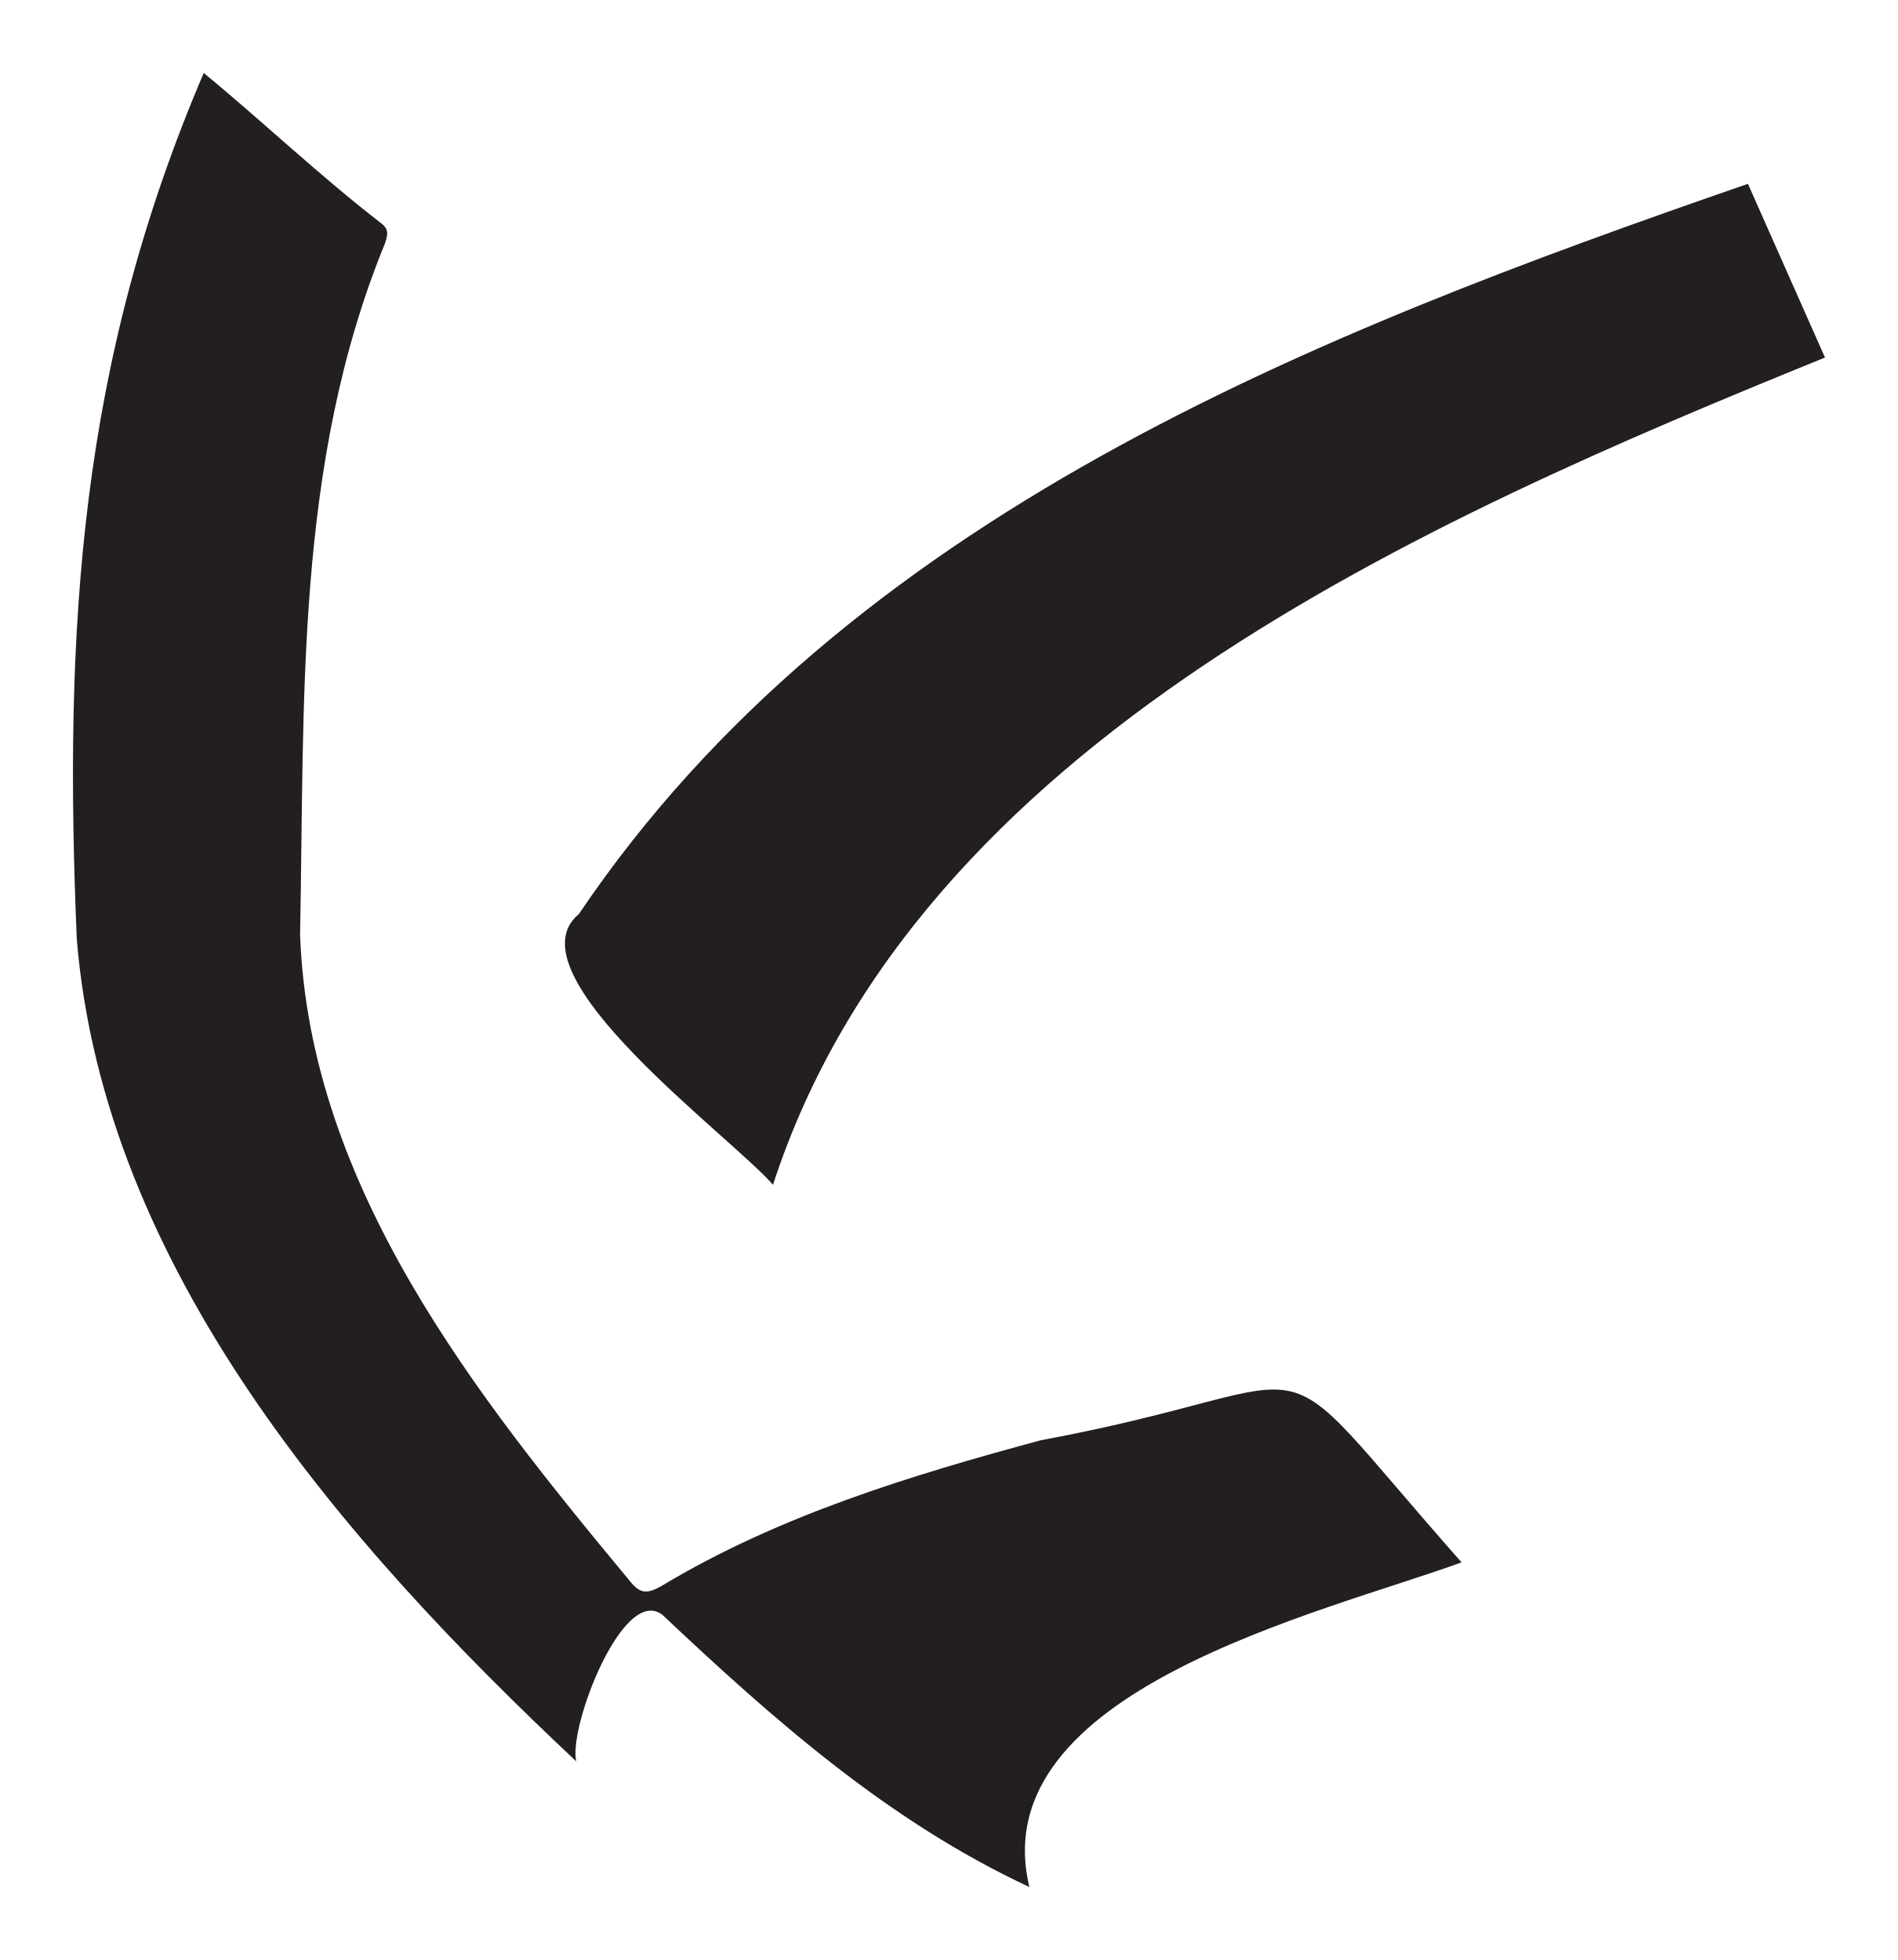
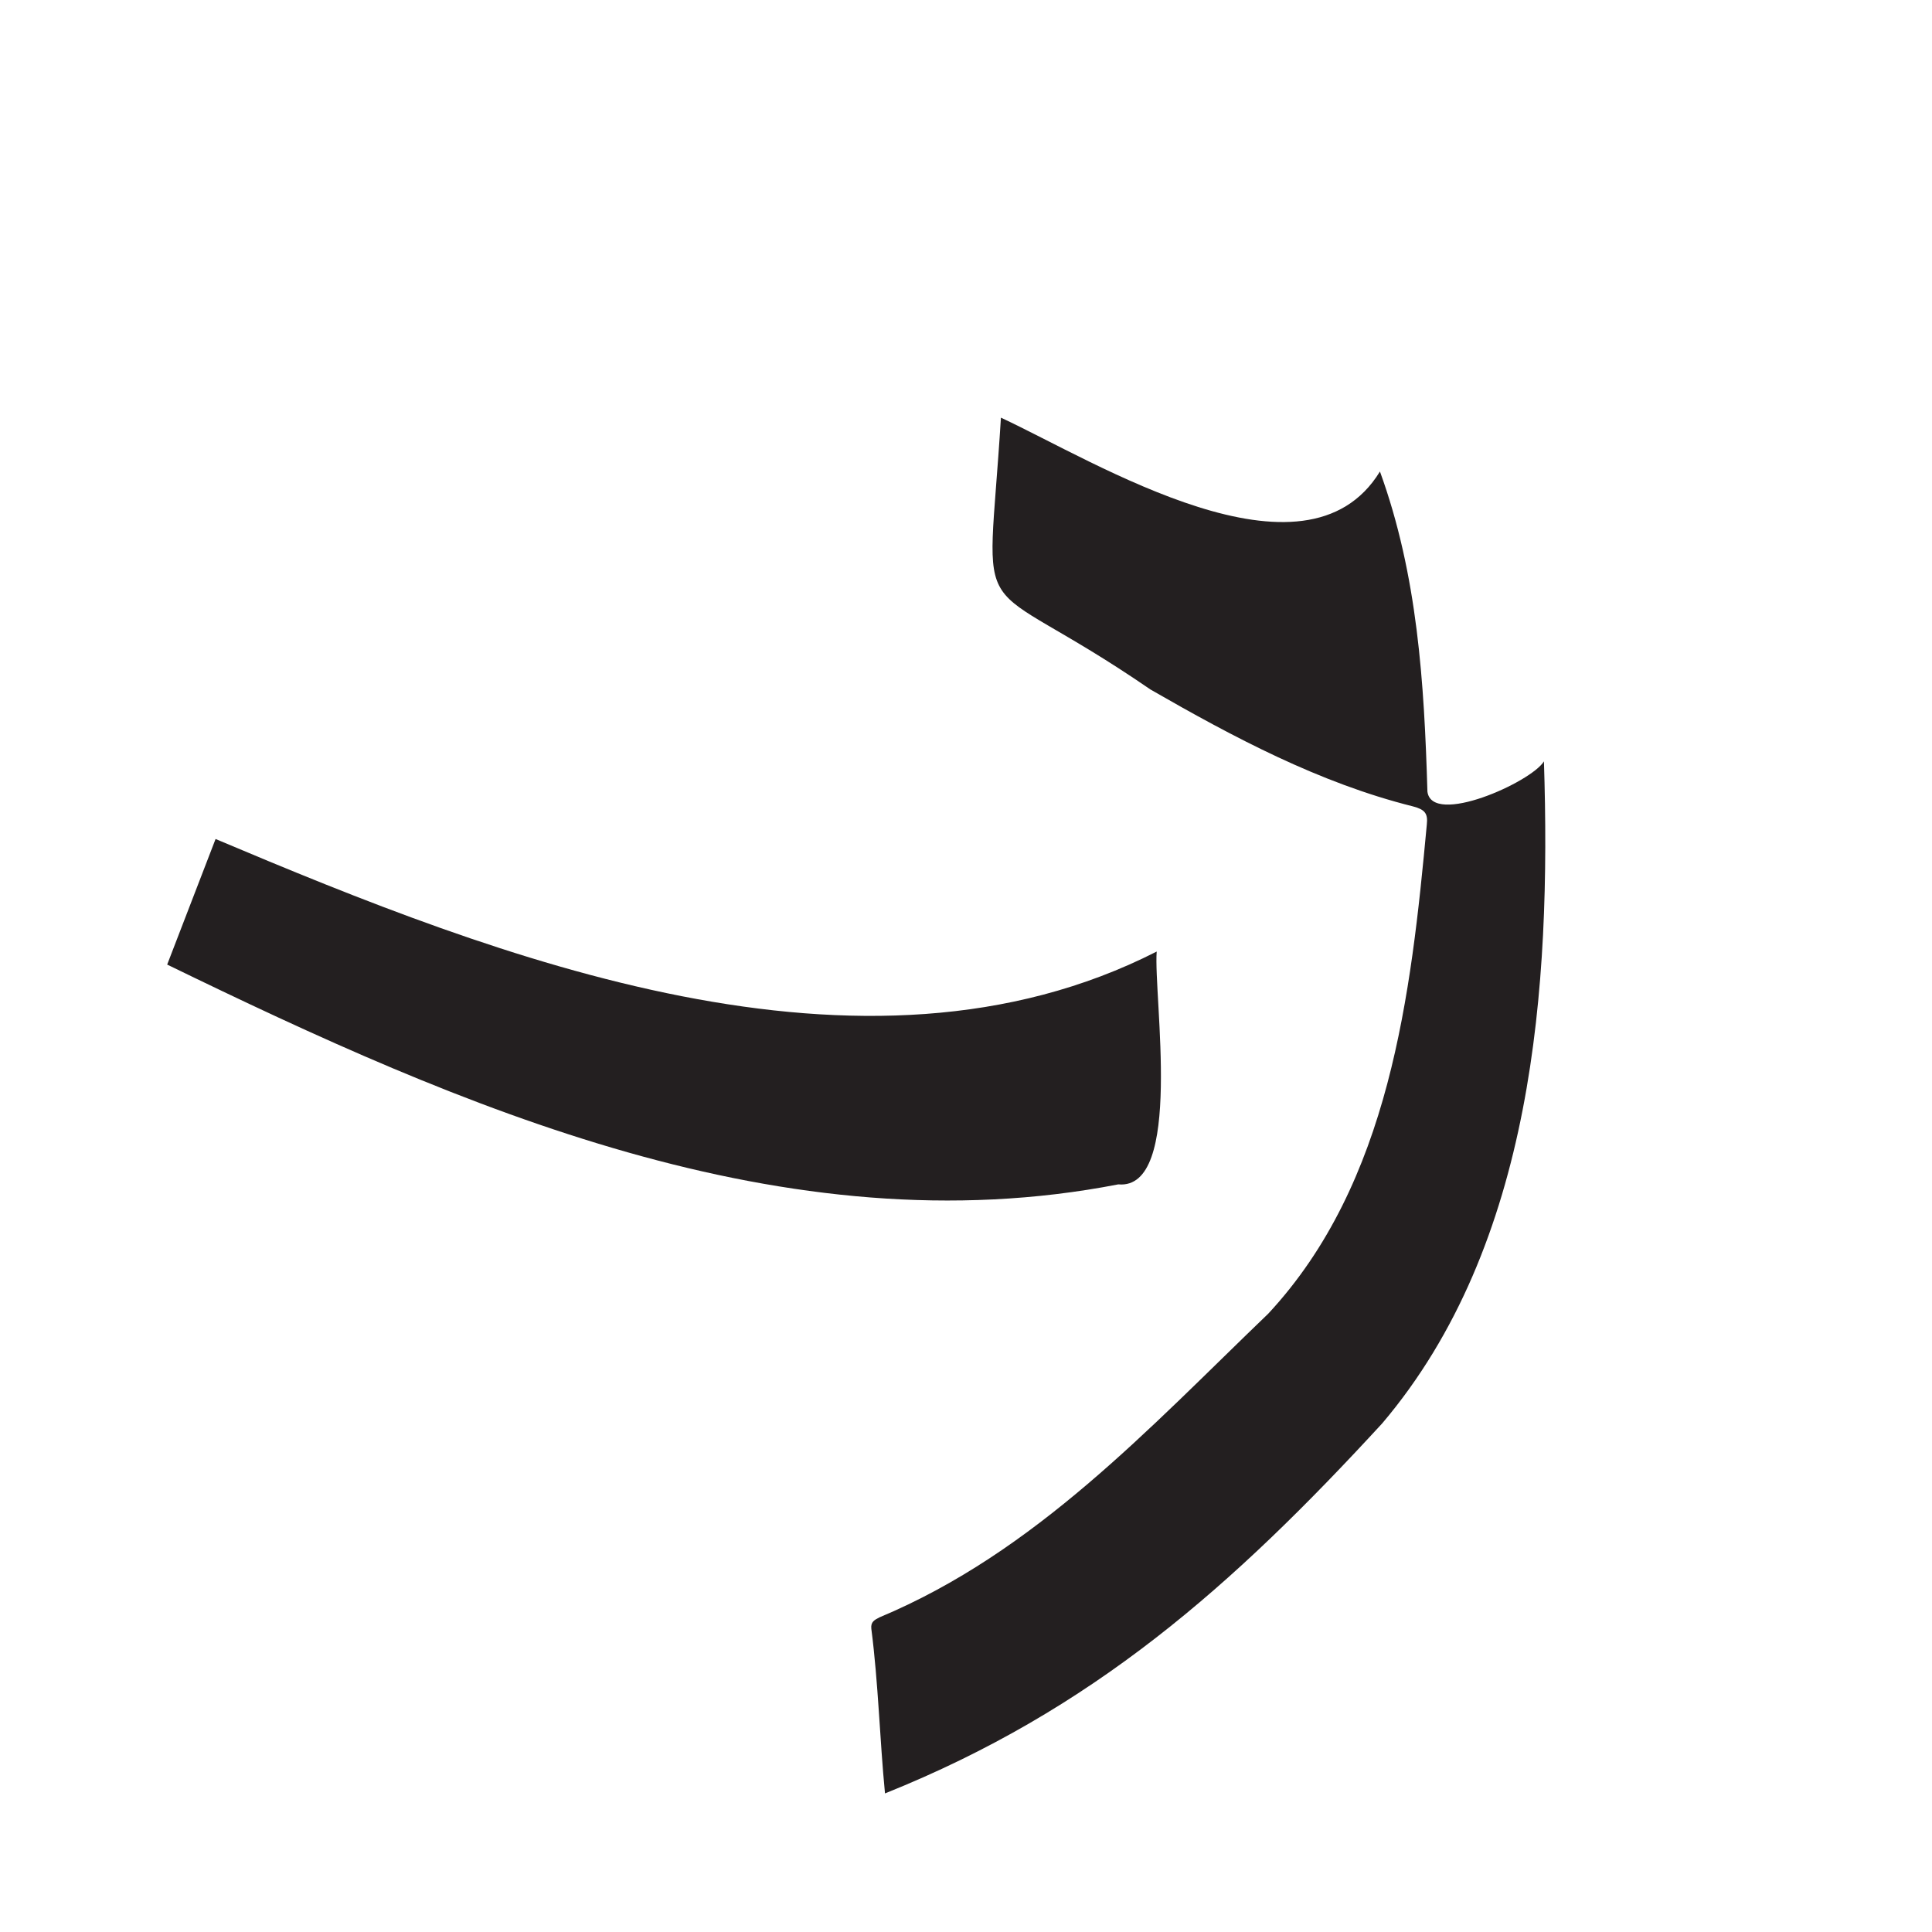
- <svg xmlns="http://www.w3.org/2000/svg" width="260.093" height="268.587" viewBox="1669.72 593.338 260.093 268.587">
-   <path d="M0 0c-14.334-5.229-49.267-13.18-44.42-33.367C-58.9-26.61-70.629-16.238-82.145-5.386c-4.045 3.093-9.675-11.584-8.847-15.065-23.886 22.403-48.558 50.642-51.337 84.527-1.342 32.014.269 59.116 13.05 88.997 6.159-5.07 11.965-10.609 18.302-15.497.794-.642.573-1.23.329-2.012-9.304-22.691-8.246-47.032-8.729-71.054.948-25.924 18.074-47.37 33.922-66.461 1.025-1.282 1.754-1.334 3.302-.429 11.997 7.195 25.485 11.305 38.905 14.929C-11.548 18.429-21.55 24.381 0 0" style="fill:#231f20;fill-opacity:1;fill-rule:nonzero;stroke:none" transform="matrix(1.33333 0 0 -1.33333 1870.011 807.435)" />
-   <path d="m0 0 7.92-17.852c-41.243-16.759-93.324-39.473-108.124-85.025-4.287 4.967-27.295 21.725-19.953 27.828C-92.577-34.168-44.806-15.487 0 0" style="fill:#231f20;fill-opacity:1;fill-rule:nonzero;stroke:none" transform="matrix(1.33333 0 0 -1.33333 1909.256 618.529)" />
+ <svg xmlns="http://www.w3.org/2000/svg" width="373.833" height="373.833" viewBox="1612.85 540.715 373.833 373.833">
+   <g transform="rotate(225, 1799.766, 727.631)">
+     <path d="M0 0c-14.334-5.229-49.267-13.18-44.42-33.367C-58.9-26.61-70.629-16.238-82.145-5.386c-4.045 3.093-9.675-11.584-8.847-15.065-23.886 22.403-48.558 50.642-51.337 84.527-1.342 32.014.269 59.116 13.05 88.997 6.159-5.07 11.965-10.609 18.302-15.497.794-.642.573-1.23.329-2.012-9.304-22.691-8.246-47.032-8.729-71.054.948-25.924 18.074-47.37 33.922-66.461 1.025-1.282 1.754-1.334 3.302-.429 11.997 7.195 25.485 11.305 38.905 14.929C-11.548 18.429-21.55 24.381 0 0" style="fill:#231f20;fill-opacity:1;fill-rule:nonzero;stroke:none" transform="matrix(1.33333 0 0 -1.33333 1870.011 807.435)" />
+     <path d="m0 0 7.92-17.852c-41.243-16.759-93.324-39.473-108.124-85.025-4.287 4.967-27.295 21.725-19.953 27.828C-92.577-34.168-44.806-15.487 0 0" style="fill:#231f20;fill-opacity:1;fill-rule:nonzero;stroke:none" transform="matrix(1.33333 0 0 -1.33333 1909.256 618.529)" />
+   </g>
</svg>
